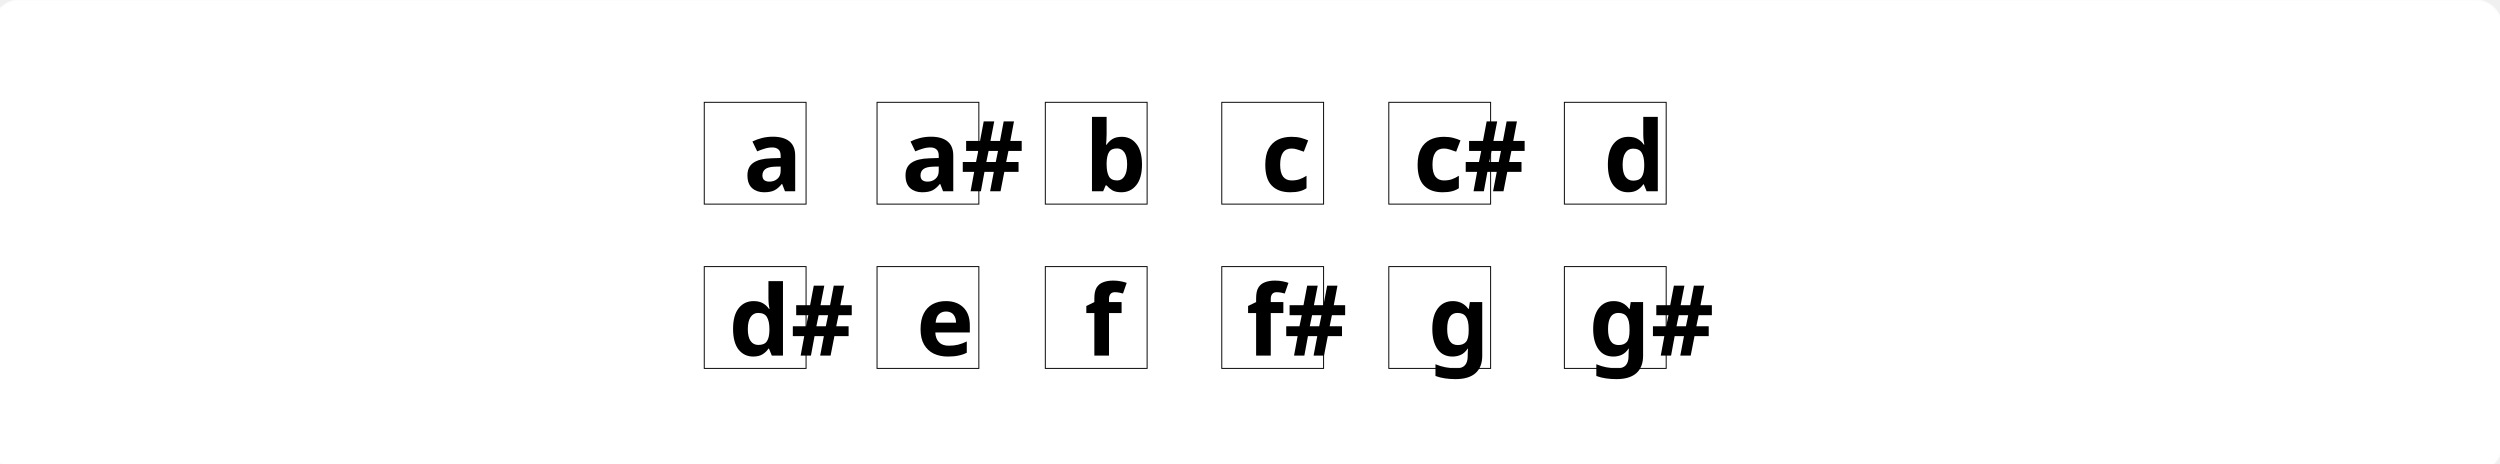
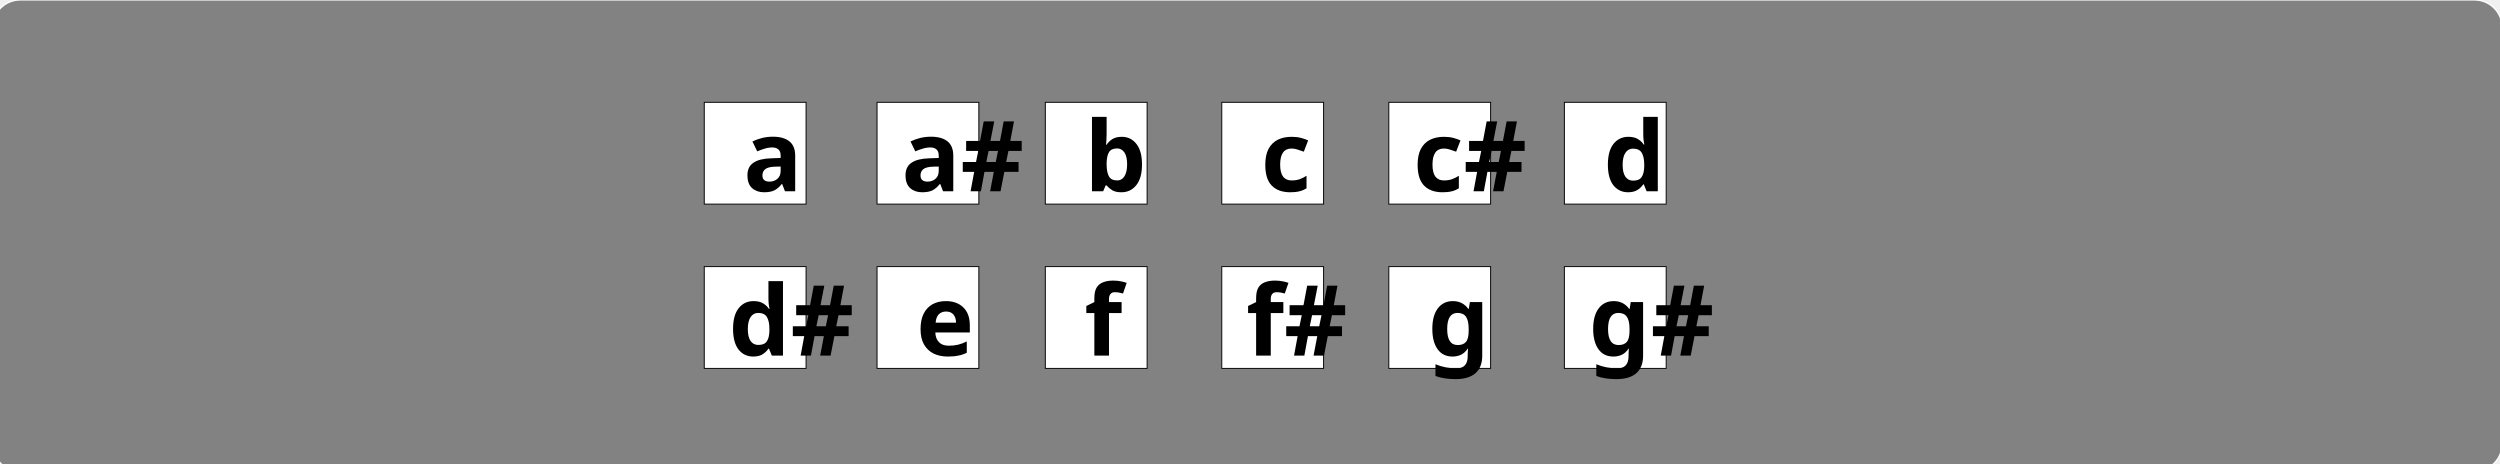
- <svg xmlns="http://www.w3.org/2000/svg" id="svg3274" version="1.1" viewBox="0 0 359.966 66.807" height="252.5" width="1360.5">
-   <defs id="defs3268" />
-   <g transform="translate(0,-230.1927)" id="layer1">
-     <rect rx="3.969" y="230.183" x="-1.069" height="67.886" width="361.348" id="rect965" style="fill:#ffffff;fill-opacity:0.977;stroke:#fcfcfc;stroke-width:0.2;stroke-miterlimit:4;stroke-dasharray:none;stroke-opacity:1" />
-     <g transform="translate(0,-63.39348)" id="g2195">
-       <rect transform="scale(1,-1)" style="fill:#ffffff;fill-opacity:1;stroke:#040404;stroke-width:0.139;stroke-miterlimit:4;stroke-dasharray:none;stroke-opacity:1" id="rect3227-0-1-4-3-25" width="14.659" height="14.659" x="101.403" y="-322.976" />
-       <text id="text7072-3-19-5" y="321.129" x="107.028" style="font-style:normal;font-weight:normal;font-size:10.583px;line-height:1.25;font-family:sans-serif;letter-spacing:0px;word-spacing:0px;fill:#000000;fill-opacity:1;stroke:none;stroke-width:0.265" xml:space="preserve">
-         <tspan style="font-style:normal;font-variant:normal;font-weight:bold;font-stretch:normal;font-size:14.111px;font-family:'Amatic SC';-inkscape-font-specification:'Amatic SC Bold';stroke-width:0.265" y="321.129" x="107.028" id="tspan7070-5-2-2">a</tspan>
+ <svg xmlns="http://www.w3.org/2000/svg" width="1360.5" height="252.5" viewBox="0 0 359.966 66.807">
+   <g transform="translate(0 -230.1927)">
+     <rect width="361.348" height="67.886" x="-1.069" y="230.183" fill="grey" fill-opacity=".977" stroke="#fcfcfc" stroke-width=".2" rx="3.969" />
+     <g>
+       <path fill="#fff" stroke="#040404" stroke-width=".139" d="M101.403 259.582h14.659v-14.659H101.403z" />
+       <text x="107.028" y="321.129" stroke-width=".265" font-family="sans-serif" font-size="10.583" font-weight="400" letter-spacing="0" style="line-height:1.25" transform="translate(0 -63.39348)" word-spacing="0">
+         <tspan x="107.028" y="321.129" font-family="Amatic SC" font-size="14.111" font-weight="700" style="-inkscape-font-specification:'Amatic SC Bold'">a</tspan>
      </text>
    </g>
-     <g id="g2195-7" transform="translate(24.87952,-63.39348)">
-       <rect transform="scale(1,-1)" style="fill:#ffffff;fill-opacity:1;stroke:#040404;stroke-width:0.139;stroke-miterlimit:4;stroke-dasharray:none;stroke-opacity:1" id="rect3227-0-1-4-3-25-8" width="14.659" height="14.659" x="101.403" y="-322.976" />
-       <text id="text7072-3-19-5-2" y="321.129" x="104.912" style="font-style:normal;font-weight:normal;font-size:10.583px;line-height:1.25;font-family:sans-serif;letter-spacing:0px;word-spacing:0px;fill:#000000;fill-opacity:1;stroke:none;stroke-width:0.265" xml:space="preserve">
-         <tspan style="font-style:normal;font-variant:normal;font-weight:bold;font-stretch:normal;font-size:14.111px;font-family:'Amatic SC';-inkscape-font-specification:'Amatic SC Bold';stroke-width:0.265" y="321.129" x="104.912" id="tspan7070-5-2-2-6">a#</tspan>
+     <g>
+       <path fill="#fff" stroke="#040404" stroke-width=".139" d="M126.282 259.582h14.659v-14.659h-14.659z" />
+       <text x="104.912" y="321.129" stroke-width=".265" font-family="sans-serif" font-size="10.583" font-weight="400" letter-spacing="0" style="line-height:1.25" transform="translate(24.87952 -63.39348)" word-spacing="0">
+         <tspan x="104.912" y="321.129" font-family="Amatic SC" font-size="14.111" font-weight="700" style="-inkscape-font-specification:'Amatic SC Bold'">a#</tspan>
      </text>
    </g>
-     <g id="g2195-2" transform="translate(49.10751,-63.39348)">
-       <rect transform="scale(1,-1)" style="fill:#ffffff;fill-opacity:1;stroke:#040404;stroke-width:0.139;stroke-miterlimit:4;stroke-dasharray:none;stroke-opacity:1" id="rect3227-0-1-4-3-25-6" width="14.659" height="14.659" x="101.403" y="-322.976" />
-       <text id="text7072-3-19-5-4" y="321.129" x="107.028" style="font-style:normal;font-weight:normal;font-size:10.583px;line-height:1.25;font-family:sans-serif;letter-spacing:0px;word-spacing:0px;fill:#000000;fill-opacity:1;stroke:none;stroke-width:0.265" xml:space="preserve">
-         <tspan style="font-style:normal;font-variant:normal;font-weight:bold;font-stretch:normal;font-size:14.111px;font-family:'Amatic SC';-inkscape-font-specification:'Amatic SC Bold';stroke-width:0.265" y="321.129" x="107.028" id="tspan7070-5-2-2-2">b</tspan>
+     <g>
+       <path fill="#fff" stroke="#040404" stroke-width=".139" d="M150.51 259.582h14.659v-14.659h-14.659z" />
+       <text x="107.028" y="321.129" stroke-width=".265" font-family="sans-serif" font-size="10.583" font-weight="400" letter-spacing="0" style="line-height:1.25" transform="translate(49.10751 -63.39348)" word-spacing="0">
+         <tspan x="107.028" y="321.129" font-family="Amatic SC" font-size="14.111" font-weight="700" style="-inkscape-font-specification:'Amatic SC Bold'">b</tspan>
      </text>
    </g>
-     <g id="g2195-7-6" transform="translate(74.51621,-63.39348)">
-       <rect transform="scale(1,-1)" style="fill:#ffffff;fill-opacity:1;stroke:#040404;stroke-width:0.139;stroke-miterlimit:4;stroke-dasharray:none;stroke-opacity:1" id="rect3227-0-1-4-3-25-8-7" width="14.659" height="14.659" x="101.403" y="-322.976" />
-       <text id="text7072-3-19-5-2-9" y="321.129" x="107.028" style="font-style:normal;font-weight:normal;font-size:10.583px;line-height:1.25;font-family:sans-serif;letter-spacing:0px;word-spacing:0px;fill:#000000;fill-opacity:1;stroke:none;stroke-width:0.265" xml:space="preserve">
-         <tspan style="font-style:normal;font-variant:normal;font-weight:bold;font-stretch:normal;font-size:14.111px;font-family:'Amatic SC';-inkscape-font-specification:'Amatic SC Bold';stroke-width:0.265" y="321.129" x="107.028" id="tspan7070-5-2-2-6-8">c</tspan>
+     <g>
+       <path fill="#fff" stroke="#040404" stroke-width=".139" d="M175.919 259.582h14.659v-14.659h-14.659z" />
+       <text x="107.028" y="321.129" stroke-width=".265" font-family="sans-serif" font-size="10.583" font-weight="400" letter-spacing="0" style="line-height:1.25" transform="translate(74.51621 -63.39348)" word-spacing="0">
+         <tspan x="107.028" y="321.129" font-family="Amatic SC" font-size="14.111" font-weight="700" style="-inkscape-font-specification:'Amatic SC Bold'">c</tspan>
      </text>
    </g>
-     <g id="g2195-2-7" transform="translate(98.56681,-63.39348)">
-       <rect transform="scale(1,-1)" style="fill:#ffffff;fill-opacity:1;stroke:#040404;stroke-width:0.139;stroke-miterlimit:4;stroke-dasharray:none;stroke-opacity:1" id="rect3227-0-1-4-3-25-6-7" width="14.659" height="14.659" x="101.403" y="-322.976" />
-       <text id="text7072-3-19-5-4-4" y="321.129" x="104.912" style="font-style:normal;font-weight:normal;font-size:10.583px;line-height:1.25;font-family:sans-serif;letter-spacing:0px;word-spacing:0px;fill:#000000;fill-opacity:1;stroke:none;stroke-width:0.265" xml:space="preserve">
-         <tspan style="font-style:normal;font-variant:normal;font-weight:bold;font-stretch:normal;font-size:14.111px;font-family:'Amatic SC';-inkscape-font-specification:'Amatic SC Bold';stroke-width:0.265" y="321.129" x="104.912" id="tspan7070-5-2-2-2-5">c#</tspan>
+     <g>
+       <path fill="#fff" stroke="#040404" stroke-width=".139" d="M199.97 259.582h14.659v-14.659H199.97z" />
+       <text x="104.912" y="321.129" stroke-width=".265" font-family="sans-serif" font-size="10.583" font-weight="400" letter-spacing="0" style="line-height:1.25" transform="translate(98.56681 -63.39348)" word-spacing="0">
+         <tspan x="104.912" y="321.129" font-family="Amatic SC" font-size="14.111" font-weight="700" style="-inkscape-font-specification:'Amatic SC Bold'">c#</tspan>
      </text>
    </g>
-     <g id="g2195-2-7-5" transform="translate(123.845,-63.39348)">
-       <rect transform="scale(1,-1)" style="fill:#ffffff;fill-opacity:1;stroke:#040404;stroke-width:0.139;stroke-miterlimit:4;stroke-dasharray:none;stroke-opacity:1" id="rect3227-0-1-4-3-25-6-7-0" width="14.659" height="14.659" x="101.403" y="-322.976" />
-       <text id="text7072-3-19-5-4-4-7" y="321.129" x="107.028" style="font-style:normal;font-weight:normal;font-size:10.583px;line-height:1.25;font-family:sans-serif;letter-spacing:0px;word-spacing:0px;fill:#000000;fill-opacity:1;stroke:none;stroke-width:0.265" xml:space="preserve">
-         <tspan style="font-style:normal;font-variant:normal;font-weight:bold;font-stretch:normal;font-size:14.111px;font-family:'Amatic SC';-inkscape-font-specification:'Amatic SC Bold';stroke-width:0.265" y="321.129" x="107.028" id="tspan7070-5-2-2-2-5-4">d</tspan>
+     <g>
+       <path fill="#fff" stroke="#040404" stroke-width=".139" d="M225.248 259.582h14.659v-14.659H225.248z" />
+       <text x="107.028" y="321.129" stroke-width=".265" font-family="sans-serif" font-size="10.583" font-weight="400" letter-spacing="0" style="line-height:1.25" transform="translate(123.845 -63.39348)" word-spacing="0">
+         <tspan x="107.028" y="321.129" font-family="Amatic SC" font-size="14.111" font-weight="700" style="-inkscape-font-specification:'Amatic SC Bold'">d</tspan>
      </text>
    </g>
-     <g transform="translate(0,-39.73816)" id="g2195-1">
-       <rect transform="scale(1,-1)" style="fill:#ffffff;fill-opacity:1;stroke:#040404;stroke-width:0.139;stroke-miterlimit:4;stroke-dasharray:none;stroke-opacity:1" id="rect3227-0-1-4-3-25-2" width="14.659" height="14.659" x="101.403" y="-322.976" />
-       <text id="text7072-3-19-5-8" y="321.129" x="104.912" style="font-style:normal;font-weight:normal;font-size:10.583px;line-height:1.25;font-family:sans-serif;letter-spacing:0px;word-spacing:0px;fill:#000000;fill-opacity:1;stroke:none;stroke-width:0.265" xml:space="preserve">
-         <tspan style="font-style:normal;font-variant:normal;font-weight:bold;font-stretch:normal;font-size:14.111px;font-family:'Amatic SC';-inkscape-font-specification:'Amatic SC Bold';stroke-width:0.265" y="321.129" x="104.912" id="tspan7070-5-2-2-0">d#</tspan>
+     <g>
+       <path fill="#fff" stroke="#040404" stroke-width=".139" d="M101.403 283.238h14.659v-14.659H101.403z" />
+       <text x="104.912" y="321.129" stroke-width=".265" font-family="sans-serif" font-size="10.583" font-weight="400" letter-spacing="0" style="line-height:1.25" transform="translate(0 -39.73816)" word-spacing="0">
+         <tspan x="104.912" y="321.129" font-family="Amatic SC" font-size="14.111" font-weight="700" style="-inkscape-font-specification:'Amatic SC Bold'">d#</tspan>
      </text>
    </g>
-     <g id="g2195-7-0" transform="translate(24.87953,-39.73816)">
-       <rect transform="scale(1,-1)" style="fill:#ffffff;fill-opacity:1;stroke:#040404;stroke-width:0.139;stroke-miterlimit:4;stroke-dasharray:none;stroke-opacity:1" id="rect3227-0-1-4-3-25-8-1" width="14.659" height="14.659" x="101.403" y="-322.976" />
-       <text id="text7072-3-19-5-2-8" y="321.129" x="107.028" style="font-style:normal;font-weight:normal;font-size:10.583px;line-height:1.25;font-family:sans-serif;letter-spacing:0px;word-spacing:0px;fill:#000000;fill-opacity:1;stroke:none;stroke-width:0.265" xml:space="preserve">
-         <tspan style="font-style:normal;font-variant:normal;font-weight:bold;font-stretch:normal;font-size:14.111px;font-family:'Amatic SC';-inkscape-font-specification:'Amatic SC Bold';stroke-width:0.265" y="321.129" x="107.028" id="tspan7070-5-2-2-6-7">e</tspan>
+     <g>
+       <path fill="#fff" stroke="#040404" stroke-width=".139" d="M126.282 283.238h14.659v-14.659h-14.659z" />
+       <text x="107.028" y="321.129" stroke-width=".265" font-family="sans-serif" font-size="10.583" font-weight="400" letter-spacing="0" style="line-height:1.25" transform="translate(24.87953 -39.73816)" word-spacing="0">
+         <tspan x="107.028" y="321.129" font-family="Amatic SC" font-size="14.111" font-weight="700" style="-inkscape-font-specification:'Amatic SC Bold'">e</tspan>
      </text>
    </g>
-     <g id="g2195-2-6" transform="translate(49.10752,-39.73816)">
-       <rect transform="scale(1,-1)" style="fill:#ffffff;fill-opacity:1;stroke:#040404;stroke-width:0.139;stroke-miterlimit:4;stroke-dasharray:none;stroke-opacity:1" id="rect3227-0-1-4-3-25-6-2" width="14.659" height="14.659" x="101.403" y="-322.976" />
-       <text id="text7072-3-19-5-4-2" y="321.129" x="107.028" style="font-style:normal;font-weight:normal;font-size:10.583px;line-height:1.25;font-family:sans-serif;letter-spacing:0px;word-spacing:0px;fill:#000000;fill-opacity:1;stroke:none;stroke-width:0.265" xml:space="preserve">
-         <tspan style="font-style:normal;font-variant:normal;font-weight:bold;font-stretch:normal;font-size:14.111px;font-family:'Amatic SC';-inkscape-font-specification:'Amatic SC Bold';stroke-width:0.265" y="321.129" x="107.028" id="tspan7070-5-2-2-2-1">f</tspan>
+     <g>
+       <path fill="#fff" stroke="#040404" stroke-width=".139" d="M150.51 283.238h14.659v-14.659h-14.659z" />
+       <text x="107.028" y="321.129" stroke-width=".265" font-family="sans-serif" font-size="10.583" font-weight="400" letter-spacing="0" style="line-height:1.25" transform="translate(49.10752 -39.73816)" word-spacing="0">
+         <tspan x="107.028" y="321.129" font-family="Amatic SC" font-size="14.111" font-weight="700" style="-inkscape-font-specification:'Amatic SC Bold'">f</tspan>
      </text>
    </g>
-     <g id="g2195-7-6-1" transform="translate(74.51621,-39.73816)">
-       <rect transform="scale(1,-1)" style="fill:#ffffff;fill-opacity:1;stroke:#040404;stroke-width:0.139;stroke-miterlimit:4;stroke-dasharray:none;stroke-opacity:1" id="rect3227-0-1-4-3-25-8-7-7" width="14.659" height="14.659" x="101.403" y="-322.976" />
-       <text id="text7072-3-19-5-2-9-7" y="321.129" x="104.912" style="font-style:normal;font-weight:normal;font-size:10.583px;line-height:1.25;font-family:sans-serif;letter-spacing:0px;word-spacing:0px;fill:#000000;fill-opacity:1;stroke:none;stroke-width:0.265" xml:space="preserve">
-         <tspan style="font-style:normal;font-variant:normal;font-weight:bold;font-stretch:normal;font-size:14.111px;font-family:'Amatic SC';-inkscape-font-specification:'Amatic SC Bold';stroke-width:0.265" y="321.129" x="104.912" id="tspan7070-5-2-2-6-8-7">f#</tspan>
+     <g>
+       <path fill="#fff" stroke="#040404" stroke-width=".139" d="M175.919 283.238h14.659v-14.659h-14.659z" />
+       <text x="104.912" y="321.129" stroke-width=".265" font-family="sans-serif" font-size="10.583" font-weight="400" letter-spacing="0" style="line-height:1.25" transform="translate(74.51621 -39.73816)" word-spacing="0">
+         <tspan x="104.912" y="321.129" font-family="Amatic SC" font-size="14.111" font-weight="700" style="-inkscape-font-specification:'Amatic SC Bold'">f#</tspan>
      </text>
    </g>
-     <g id="g2195-2-7-9" transform="translate(98.56681,-39.73816)">
-       <rect transform="scale(1,-1)" style="fill:#ffffff;fill-opacity:1;stroke:#040404;stroke-width:0.139;stroke-miterlimit:4;stroke-dasharray:none;stroke-opacity:1" id="rect3227-0-1-4-3-25-6-7-7" width="14.659" height="14.659" x="101.403" y="-322.976" />
-       <text id="text7072-3-19-5-4-4-2" y="321.129" x="107.028" style="font-style:normal;font-weight:normal;font-size:10.583px;line-height:1.25;font-family:sans-serif;letter-spacing:0px;word-spacing:0px;fill:#000000;fill-opacity:1;stroke:none;stroke-width:0.265" xml:space="preserve">
-         <tspan style="font-style:normal;font-variant:normal;font-weight:bold;font-stretch:normal;font-size:14.111px;font-family:'Amatic SC';-inkscape-font-specification:'Amatic SC Bold';stroke-width:0.265" y="321.129" x="107.028" id="tspan7070-5-2-2-2-5-8">g</tspan>
+     <g>
+       <path fill="#fff" stroke="#040404" stroke-width=".139" d="M199.97 283.238h14.659v-14.659h-14.659z" />
+       <text x="107.028" y="321.129" stroke-width=".265" font-family="sans-serif" font-size="10.583" font-weight="400" letter-spacing="0" style="line-height:1.25" transform="translate(98.56681 -39.73816)" word-spacing="0">
+         <tspan x="107.028" y="321.129" font-family="Amatic SC" font-size="14.111" font-weight="700" style="-inkscape-font-specification:'Amatic SC Bold'">g</tspan>
      </text>
    </g>
-     <g id="g2195-2-7-5-8" transform="translate(123.845,-39.73816)">
-       <rect transform="scale(1,-1)" style="fill:#ffffff;fill-opacity:1;stroke:#040404;stroke-width:0.139;stroke-miterlimit:4;stroke-dasharray:none;stroke-opacity:1" id="rect3227-0-1-4-3-25-6-7-0-4" width="14.659" height="14.659" x="101.403" y="-322.976" />
-       <text id="text7072-3-19-5-4-4-7-5" y="321.129" x="104.912" style="font-style:normal;font-weight:normal;font-size:10.583px;line-height:1.25;font-family:sans-serif;letter-spacing:0px;word-spacing:0px;fill:#000000;fill-opacity:1;stroke:none;stroke-width:0.265" xml:space="preserve">
-         <tspan style="font-style:normal;font-variant:normal;font-weight:bold;font-stretch:normal;font-size:14.111px;font-family:'Amatic SC';-inkscape-font-specification:'Amatic SC Bold';stroke-width:0.265" y="321.129" x="104.912" id="tspan7070-5-2-2-2-5-4-3">g#</tspan>
+     <g>
+       <path fill="#fff" stroke="#040404" stroke-width=".139" d="M225.248 283.238h14.659v-14.659H225.248z" />
+       <text x="104.912" y="321.129" stroke-width=".265" font-family="sans-serif" font-size="10.583" font-weight="400" letter-spacing="0" style="line-height:1.25" transform="translate(123.845 -39.73816)" word-spacing="0">
+         <tspan x="104.912" y="321.129" font-family="Amatic SC" font-size="14.111" font-weight="700" style="-inkscape-font-specification:'Amatic SC Bold'">g#</tspan>
      </text>
    </g>
  </g>
</svg>
